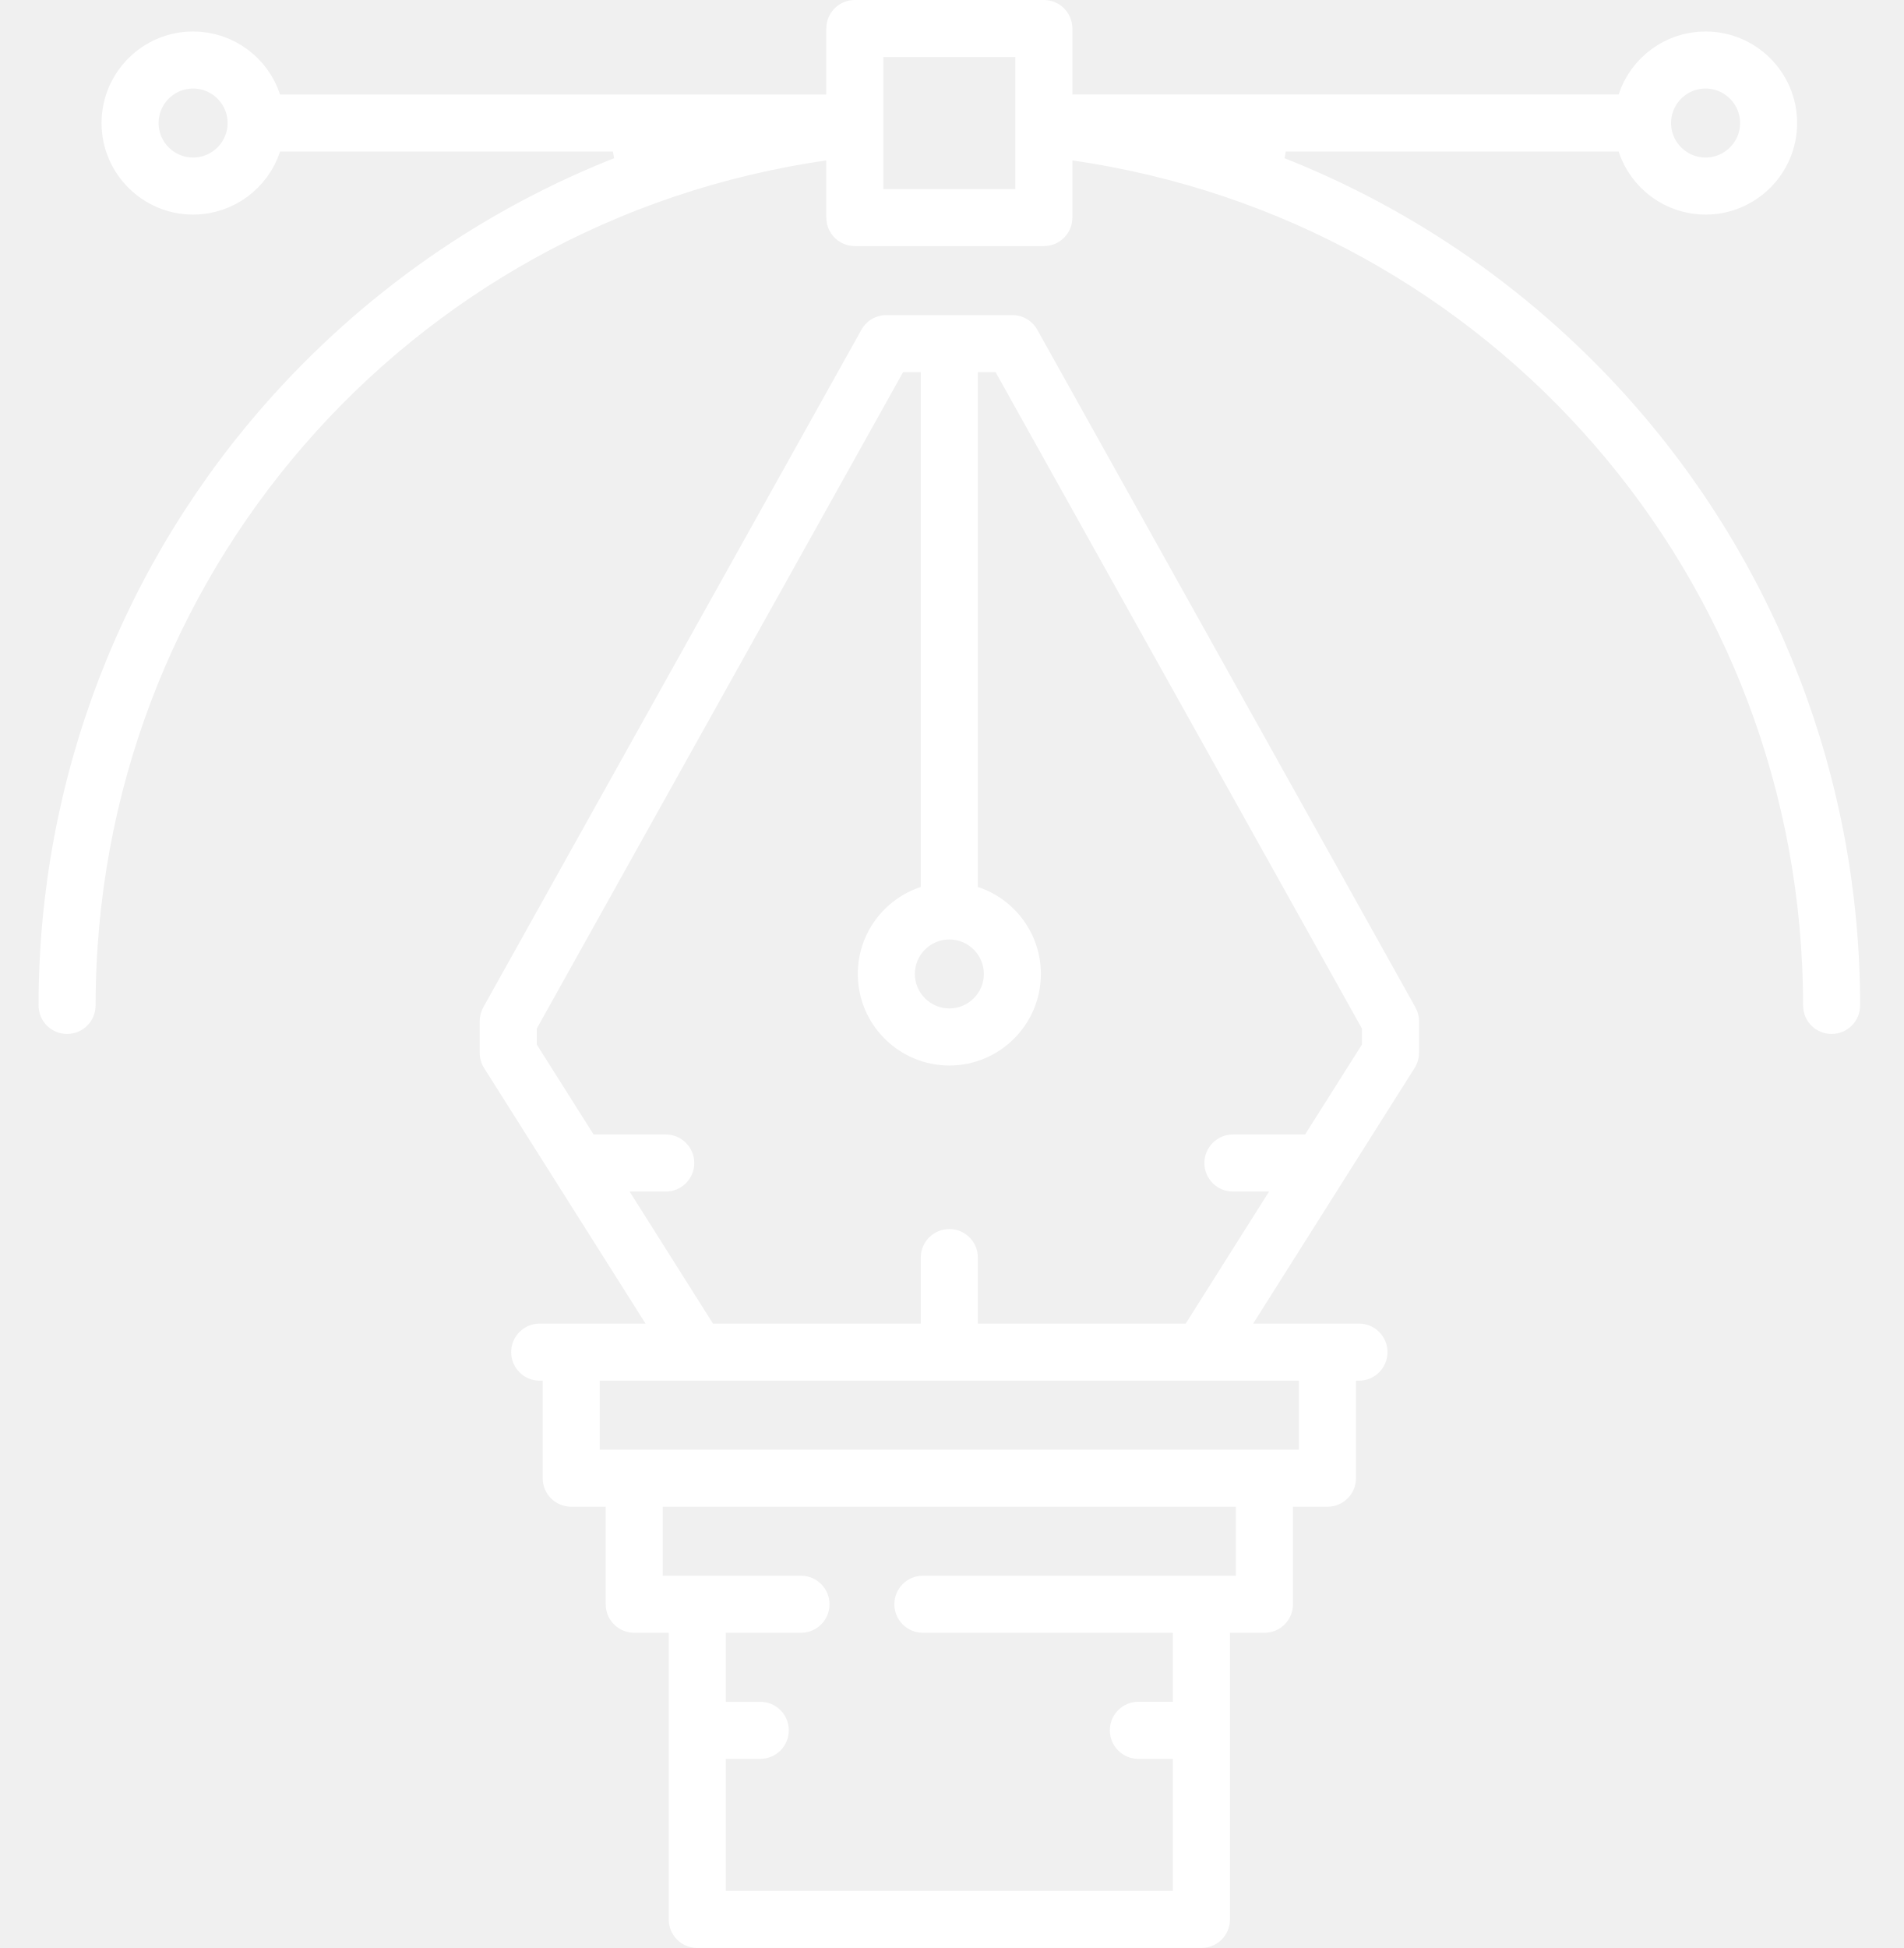
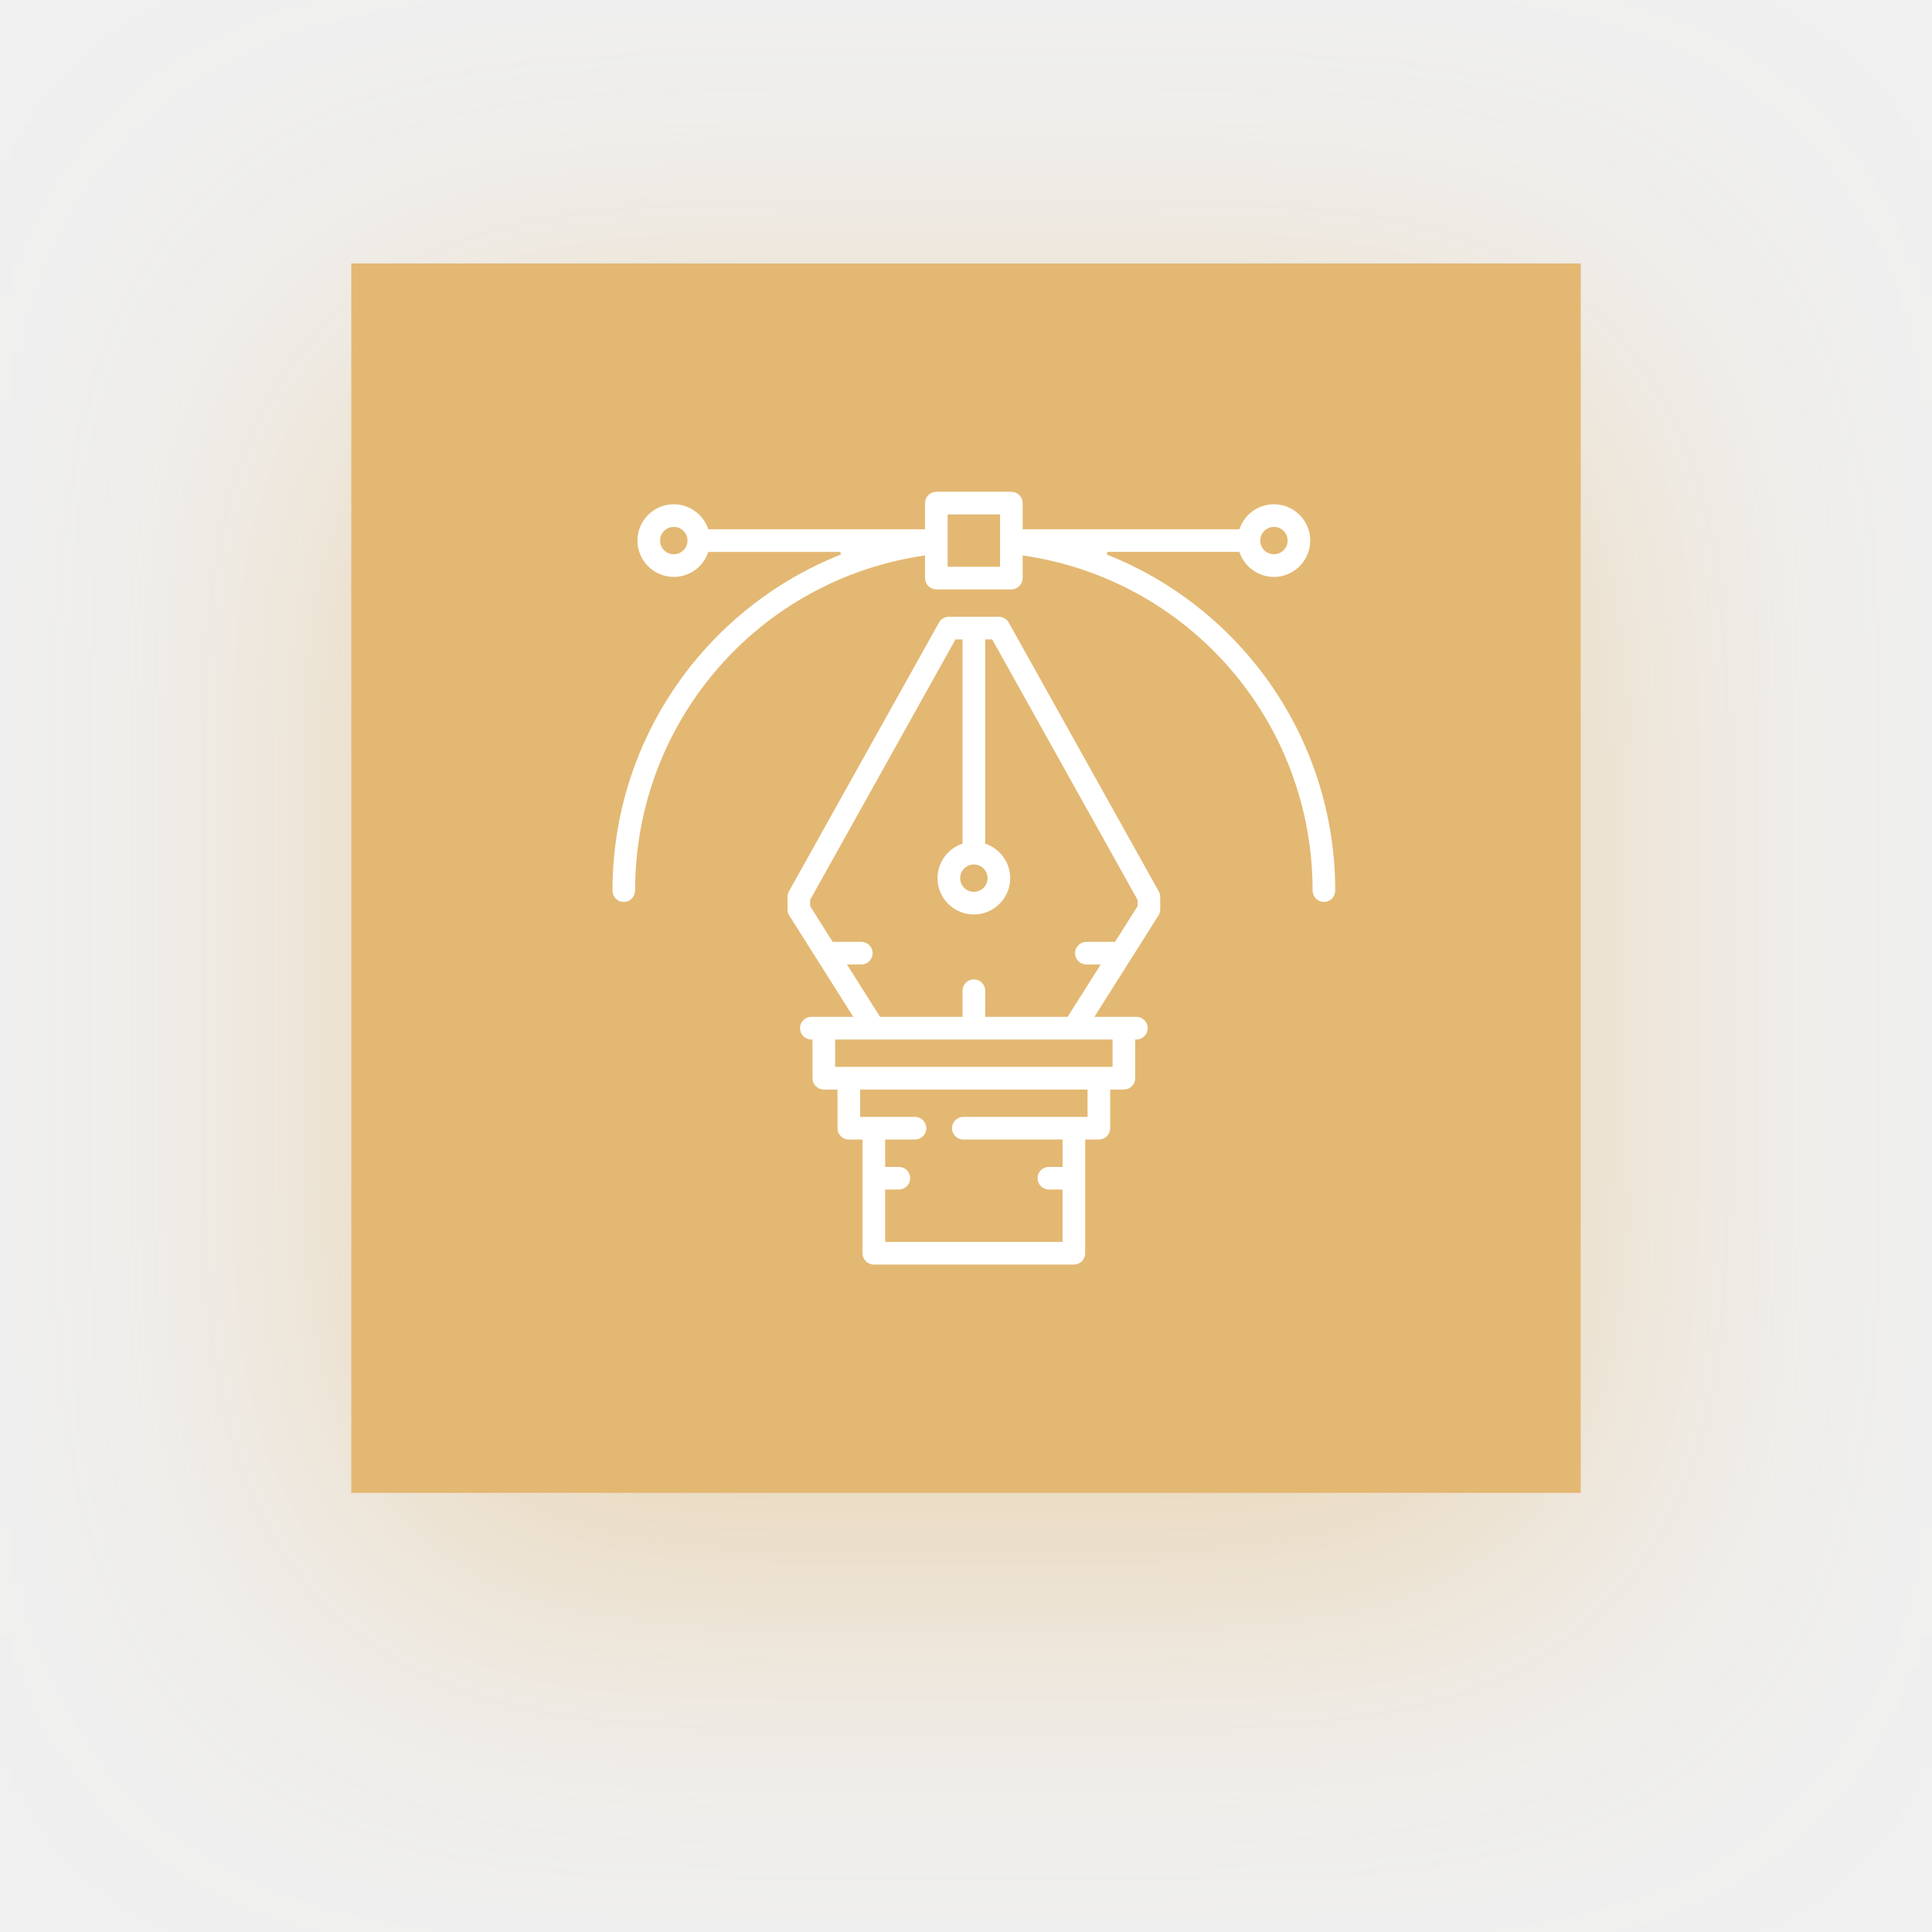
- <svg xmlns="http://www.w3.org/2000/svg" width="43" height="44" viewBox="0 0 43 44" fill="none">
-   <path d="M28.629 2.923L28.455 3.892C31.447 5.006 34.154 6.831 36.34 9.246C39.682 12.942 41.523 17.723 41.523 22.711C41.523 22.791 41.459 22.855 41.379 22.855C41.299 22.855 41.234 22.791 41.234 22.711C41.234 12.815 34.005 4.523 24.298 3.129L23.727 3.047V3.624V4.915C23.727 4.995 23.663 5.059 23.583 5.059H19.312C19.232 5.059 19.167 4.994 19.167 4.915V3.624V3.047L18.596 3.129C8.89 4.523 1.66 12.815 1.66 22.711C1.66 22.791 1.595 22.855 1.515 22.855C1.435 22.855 1.371 22.791 1.371 22.711C1.371 17.723 3.212 12.942 6.555 9.246C8.74 6.831 11.447 5.006 14.439 3.892L14.265 2.924H6.327H5.965L5.852 3.268C5.646 3.895 5.055 4.347 4.362 4.347C3.498 4.347 2.794 3.643 2.794 2.779C2.794 1.915 3.498 1.211 4.362 1.211C5.055 1.211 5.646 1.663 5.852 2.291L5.965 2.635H6.327H18.667H19.167V2.135V0.644C19.167 0.564 19.232 0.499 19.312 0.499H23.583C23.663 0.499 23.727 0.564 23.727 0.644V2.134V2.634H24.227H36.567H36.929L37.042 2.291C37.248 1.663 37.839 1.211 38.532 1.211C39.396 1.211 40.1 1.915 40.1 2.779C40.1 3.643 39.396 4.347 38.532 4.347C37.839 4.347 37.248 3.895 37.042 3.267L36.929 2.923H36.567H28.629ZM19.456 4.27V4.77H19.956H22.938H23.438V4.27V2.891V2.889V2.781V2.779V2.777V1.288V0.788H22.938H19.956H19.456V1.288V2.89V2.89V4.27ZM39.811 2.779C39.811 2.073 39.237 1.5 38.532 1.5C37.826 1.5 37.252 2.073 37.252 2.779C37.252 3.485 37.826 4.058 38.532 4.058C39.237 4.058 39.811 3.485 39.811 2.779ZM3.083 2.779C3.083 3.485 3.657 4.058 4.362 4.058C5.068 4.058 5.642 3.485 5.642 2.779C5.642 2.073 5.068 1.5 4.362 1.5C3.657 1.5 3.083 2.073 3.083 2.779Z" fill="white" stroke="white" stroke-width="1" />
-   <mask id="path-2-inside-1" fill="white">
-     <path d="M23.434 7.448C23.32 7.244 23.105 7.117 22.871 7.117H20.023C19.79 7.117 19.575 7.244 19.461 7.448L10.918 22.753C10.865 22.849 10.837 22.957 10.837 23.067V23.779C10.837 23.901 10.871 24.02 10.936 24.123L14.583 29.896H12.193C11.837 29.896 11.548 30.185 11.548 30.541C11.548 30.897 11.837 31.186 12.193 31.186H12.26V33.388C12.26 33.745 12.549 34.033 12.905 34.033H13.684V36.236C13.684 36.592 13.972 36.88 14.328 36.88H15.108V39.081V39.083V39.086V43.354C15.108 43.711 15.396 43.999 15.752 43.999H27.142C27.498 43.999 27.787 43.711 27.787 43.354V36.88H28.566C28.922 36.88 29.21 36.592 29.21 36.236V34.033H29.989C30.345 34.033 30.634 33.745 30.634 33.388V31.186H30.701C31.057 31.186 31.346 30.897 31.346 30.541C31.346 30.185 31.057 29.896 30.701 29.896H29.991C29.99 29.896 29.99 29.896 29.989 29.896C29.989 29.896 29.988 29.896 29.988 29.896H28.311L31.958 24.123C32.023 24.02 32.058 23.901 32.058 23.779V23.067C32.058 22.957 32.029 22.849 31.976 22.753L23.434 7.448ZM21.447 21.22C21.877 21.22 22.227 21.569 22.227 21.999C22.227 22.428 21.877 22.778 21.447 22.778C21.018 22.778 20.668 22.428 20.668 21.999C20.668 21.569 21.018 21.22 21.447 21.22ZM27.921 35.591H20.849C20.494 35.591 20.205 35.88 20.205 36.236C20.205 36.592 20.494 36.88 20.849 36.88H26.497V38.438H25.718C25.362 38.438 25.073 38.727 25.073 39.083C25.073 39.439 25.362 39.728 25.718 39.728H26.497V42.71H16.397V39.728H17.176C17.532 39.728 17.82 39.44 17.82 39.083C17.82 38.727 17.532 38.439 17.176 38.439H16.397V36.88H18.095C18.452 36.88 18.74 36.592 18.74 36.236C18.74 35.88 18.452 35.591 18.095 35.591H14.973V34.033H27.921V35.591ZM29.345 32.744H13.549V31.186H27.14H27.141H27.143H29.345V32.744ZM30.769 23.592L29.484 25.625H27.854C27.498 25.625 27.209 25.914 27.209 26.27C27.209 26.626 27.498 26.914 27.854 26.914H28.67L26.787 29.896H22.091V28.405C22.091 28.049 21.803 27.761 21.447 27.761C21.091 27.761 20.802 28.049 20.802 28.405V29.896H16.107L14.224 26.914H15.04C15.396 26.914 15.685 26.626 15.685 26.27C15.685 25.914 15.396 25.625 15.04 25.625H13.41L12.126 23.592V23.234L20.402 8.406H20.802V20.034C19.977 20.306 19.379 21.083 19.379 21.998C19.379 23.139 20.307 24.067 21.447 24.067C22.588 24.067 23.515 23.139 23.515 21.998C23.515 21.083 22.917 20.305 22.092 20.034V8.406H22.492L30.769 23.234V23.592Z" />
+ <svg xmlns="http://www.w3.org/2000/svg" width="110" height="110" viewBox="0 0 110 110" fill="none">
+   <g filter="url(#filter0_d)">
+     <rect x="20" y="14.999" width="70" height="70" fill="#E3B873" />
+   </g>
+   <path d="M62.629 30.923L62.455 31.892C65.447 33.006 68.154 34.831 70.34 37.246C73.682 40.942 75.523 45.723 75.523 50.711C75.523 50.791 75.459 50.855 75.379 50.855C75.299 50.855 75.234 50.791 75.234 50.711C75.234 40.815 68.004 32.523 58.298 31.129L57.727 31.047V31.623V32.915C57.727 32.995 57.663 33.059 57.583 33.059H53.312C53.232 33.059 53.167 32.995 53.167 32.915V31.623V31.047L52.596 31.129C42.89 32.523 35.66 40.815 35.66 50.711C35.66 50.791 35.595 50.855 35.515 50.855C35.435 50.855 35.371 50.791 35.371 50.711C35.371 45.723 37.212 40.942 40.555 37.246C42.74 34.831 45.447 33.007 48.439 31.892L48.265 30.924H40.327H39.965L39.852 31.267C39.646 31.895 39.055 32.347 38.362 32.347C37.498 32.347 36.794 31.643 36.794 30.779C36.794 29.915 37.498 29.211 38.362 29.211C39.055 29.211 39.646 29.663 39.852 30.291L39.965 30.635H40.327H52.667H53.167V30.135V28.644C53.167 28.564 53.232 28.499 53.312 28.499H57.583C57.663 28.499 57.727 28.564 57.727 28.644V30.134V30.634H58.227H70.567H70.929L71.042 30.291C71.248 29.663 71.839 29.211 72.531 29.211C73.396 29.211 74.1 29.915 74.1 30.779C74.1 31.643 73.396 32.347 72.531 32.347C71.839 32.347 71.248 31.895 71.042 31.267L70.929 30.923H70.567H62.629ZM53.456 32.27V32.77H53.956H56.938H57.438V32.27V30.891V30.889V30.781V30.779V30.777V29.288V28.788H56.938H53.956H53.456V29.288V30.89V30.89V32.27ZM73.811 30.779C73.811 30.073 73.237 29.5 72.531 29.5C71.826 29.5 71.252 30.073 71.252 30.779C71.252 31.485 71.826 32.058 72.531 32.058C73.237 32.058 73.811 31.485 73.811 30.779ZM37.083 30.779C37.083 31.485 37.657 32.058 38.362 32.058C39.068 32.058 39.642 31.485 39.642 30.779C39.642 30.073 39.068 29.5 38.362 29.5C37.657 29.5 37.083 30.073 37.083 30.779Z" fill="white" stroke="white" stroke-width="1" />
+   <mask id="path-3-inside-1" fill="white">
+     <path d="M57.434 35.448C57.32 35.244 57.105 35.117 56.871 35.117H54.023C53.79 35.117 53.575 35.244 53.461 35.448L44.918 50.752C44.865 50.849 44.837 50.957 44.837 51.067V51.779C44.837 51.901 44.871 52.02 44.936 52.123L48.583 57.896H46.193C45.837 57.896 45.548 58.185 45.548 58.541C45.548 58.897 45.837 59.185 46.193 59.185H46.26V61.388C46.26 61.745 46.549 62.033 46.905 62.033H47.684V64.236C47.684 64.592 47.972 64.88 48.328 64.88H49.108V67.081V67.083V67.086V71.354C49.108 71.711 49.396 71.999 49.752 71.999H61.142C61.498 71.999 61.787 71.711 61.787 71.354V64.88H62.566C62.922 64.88 63.21 64.592 63.21 64.236V62.033H63.989C64.345 62.033 64.634 61.745 64.634 61.388V59.185H64.701C65.057 59.185 65.346 58.897 65.346 58.541C65.346 58.185 65.057 57.896 64.701 57.896H63.991C63.99 57.896 63.99 57.896 63.989 57.896C63.989 57.896 63.988 57.896 63.988 57.896H62.311L65.958 52.123C66.023 52.02 66.058 51.901 66.058 51.779V51.067C66.058 50.957 66.029 50.849 65.976 50.752L57.434 35.448ZM55.447 49.22C55.877 49.22 56.227 49.569 56.227 49.999C56.227 50.428 55.877 50.778 55.447 50.778C55.018 50.778 54.668 50.428 54.668 49.999C54.668 49.569 55.018 49.22 55.447 49.22ZM61.921 63.591H54.849C54.494 63.591 54.205 63.88 54.205 64.236C54.205 64.592 54.494 64.88 54.849 64.88H60.498V66.439H59.718C59.362 66.439 59.074 66.727 59.074 67.083C59.074 67.439 59.362 67.728 59.718 67.728H60.497V70.71H50.397V67.728H51.176C51.532 67.728 51.821 67.439 51.821 67.083C51.821 66.727 51.532 66.439 51.176 66.439H50.397V64.88H52.095C52.452 64.88 52.74 64.592 52.74 64.236C52.74 63.88 52.452 63.591 52.095 63.591H48.973V62.033H61.921V63.591ZM63.345 60.744H47.549V59.185H61.14H61.141H61.143H63.345V60.744ZM64.769 51.592L63.484 53.625H61.854C61.498 53.625 61.209 53.914 61.209 54.27C61.209 54.626 61.498 54.914 61.854 54.914H62.67L60.786 57.896H56.092V56.405C56.092 56.049 55.803 55.761 55.447 55.761C55.091 55.761 54.803 56.049 54.803 56.405V57.896H50.107L48.224 54.914H49.04C49.396 54.914 49.685 54.626 49.685 54.27C49.685 53.914 49.396 53.625 49.04 53.625H47.41L46.126 51.592V51.234L54.402 36.406H54.803V48.034C53.977 48.306 53.379 49.083 53.379 49.998C53.379 51.139 54.307 52.067 55.447 52.067C56.588 52.067 57.516 51.139 57.516 49.998C57.516 49.083 56.917 48.305 56.092 48.034V36.406H56.492L64.769 51.234V51.592Z" />
  </mask>
-   <path d="M23.434 7.448C23.32 7.244 23.105 7.117 22.871 7.117H20.023C19.79 7.117 19.575 7.244 19.461 7.448L10.918 22.753C10.865 22.849 10.837 22.957 10.837 23.067V23.779C10.837 23.901 10.871 24.02 10.936 24.123L14.583 29.896H12.193C11.837 29.896 11.548 30.185 11.548 30.541C11.548 30.897 11.837 31.186 12.193 31.186H12.26V33.388C12.26 33.745 12.549 34.033 12.905 34.033H13.684V36.236C13.684 36.592 13.972 36.88 14.328 36.88H15.108V39.081V39.083V39.086V43.354C15.108 43.711 15.396 43.999 15.752 43.999H27.142C27.498 43.999 27.787 43.711 27.787 43.354V36.88H28.566C28.922 36.88 29.21 36.592 29.21 36.236V34.033H29.989C30.345 34.033 30.634 33.745 30.634 33.388V31.186H30.701C31.057 31.186 31.346 30.897 31.346 30.541C31.346 30.185 31.057 29.896 30.701 29.896H29.991C29.99 29.896 29.99 29.896 29.989 29.896C29.989 29.896 29.988 29.896 29.988 29.896H28.311L31.958 24.123C32.023 24.02 32.058 23.901 32.058 23.779V23.067C32.058 22.957 32.029 22.849 31.976 22.753L23.434 7.448ZM21.447 21.22C21.877 21.22 22.227 21.569 22.227 21.999C22.227 22.428 21.877 22.778 21.447 22.778C21.018 22.778 20.668 22.428 20.668 21.999C20.668 21.569 21.018 21.22 21.447 21.22ZM27.921 35.591H20.849C20.494 35.591 20.205 35.88 20.205 36.236C20.205 36.592 20.494 36.88 20.849 36.88H26.497V38.438H25.718C25.362 38.438 25.073 38.727 25.073 39.083C25.073 39.439 25.362 39.728 25.718 39.728H26.497V42.71H16.397V39.728H17.176C17.532 39.728 17.82 39.44 17.82 39.083C17.82 38.727 17.532 38.439 17.176 38.439H16.397V36.88H18.095C18.452 36.88 18.74 36.592 18.74 36.236C18.74 35.88 18.452 35.591 18.095 35.591H14.973V34.033H27.921V35.591ZM29.345 32.744H13.549V31.186H27.14H27.141H27.143H29.345V32.744ZM30.769 23.592L29.484 25.625H27.854C27.498 25.625 27.209 25.914 27.209 26.27C27.209 26.626 27.498 26.914 27.854 26.914H28.67L26.787 29.896H22.091V28.405C22.091 28.049 21.803 27.761 21.447 27.761C21.091 27.761 20.802 28.049 20.802 28.405V29.896H16.107L14.224 26.914H15.04C15.396 26.914 15.685 26.626 15.685 26.27C15.685 25.914 15.396 25.625 15.04 25.625H13.41L12.126 23.592V23.234L20.402 8.406H20.802V20.034C19.977 20.306 19.379 21.083 19.379 21.998C19.379 23.139 20.307 24.067 21.447 24.067C22.588 24.067 23.515 23.139 23.515 21.998C23.515 21.083 22.917 20.305 22.092 20.034V8.406H22.492L30.769 23.234V23.592Z" fill="white" stroke="white" stroke-width="2" mask="url(#path-2-inside-1)" />
+   <path d="M57.434 35.448C57.32 35.244 57.105 35.117 56.871 35.117H54.023C53.79 35.117 53.575 35.244 53.461 35.448L44.918 50.752C44.865 50.849 44.837 50.957 44.837 51.067V51.779C44.837 51.901 44.871 52.02 44.936 52.123L48.583 57.896H46.193C45.837 57.896 45.548 58.185 45.548 58.541C45.548 58.897 45.837 59.185 46.193 59.185H46.26V61.388C46.26 61.745 46.549 62.033 46.905 62.033H47.684V64.236C47.684 64.592 47.972 64.88 48.328 64.88H49.108V67.081V67.083V67.086V71.354C49.108 71.711 49.396 71.999 49.752 71.999H61.142C61.498 71.999 61.787 71.711 61.787 71.354V64.88H62.566C62.922 64.88 63.21 64.592 63.21 64.236V62.033H63.989C64.345 62.033 64.634 61.745 64.634 61.388V59.185H64.701C65.057 59.185 65.346 58.897 65.346 58.541C65.346 58.185 65.057 57.896 64.701 57.896H63.991C63.99 57.896 63.99 57.896 63.989 57.896C63.989 57.896 63.988 57.896 63.988 57.896H62.311L65.958 52.123C66.023 52.02 66.058 51.901 66.058 51.779V51.067C66.058 50.957 66.029 50.849 65.976 50.752L57.434 35.448ZM55.447 49.22C55.877 49.22 56.227 49.569 56.227 49.999C56.227 50.428 55.877 50.778 55.447 50.778C55.018 50.778 54.668 50.428 54.668 49.999C54.668 49.569 55.018 49.22 55.447 49.22ZM61.921 63.591H54.849C54.494 63.591 54.205 63.88 54.205 64.236C54.205 64.592 54.494 64.88 54.849 64.88H60.498V66.439H59.718C59.362 66.439 59.074 66.727 59.074 67.083C59.074 67.439 59.362 67.728 59.718 67.728H60.497V70.71H50.397V67.728H51.176C51.532 67.728 51.821 67.439 51.821 67.083C51.821 66.727 51.532 66.439 51.176 66.439H50.397V64.88H52.095C52.452 64.88 52.74 64.592 52.74 64.236C52.74 63.88 52.452 63.591 52.095 63.591H48.973V62.033H61.921V63.591ZM63.345 60.744H47.549V59.185H61.14H61.141H61.143H63.345V60.744ZM64.769 51.592L63.484 53.625H61.854C61.498 53.625 61.209 53.914 61.209 54.27C61.209 54.626 61.498 54.914 61.854 54.914H62.67L60.786 57.896H56.092V56.405C56.092 56.049 55.803 55.761 55.447 55.761C55.091 55.761 54.803 56.049 54.803 56.405V57.896H50.107L48.224 54.914H49.04C49.396 54.914 49.685 54.626 49.685 54.27C49.685 53.914 49.396 53.625 49.04 53.625H47.41L46.126 51.592V51.234L54.402 36.406H54.803V48.034C53.977 48.306 53.379 49.083 53.379 49.998C53.379 51.139 54.307 52.067 55.447 52.067C56.588 52.067 57.516 51.139 57.516 49.998C57.516 49.083 56.917 48.305 56.092 48.034V36.406H56.492L64.769 51.234V51.592Z" fill="white" stroke="white" stroke-width="2" mask="url(#path-3-inside-1)" />
+   <defs>
+     <filter id="filter0_d" x="0" y="-0.001" width="110" height="110" filterUnits="userSpaceOnUse" color-interpolation-filters="sRGB">
+       <feFlood flood-opacity="0" result="BackgroundImageFix" />
+       <feColorMatrix in="SourceAlpha" type="matrix" values="0 0 0 0 0 0 0 0 0 0 0 0 0 0 0 0 0 0 127 0" />
+       <feOffset dy="5" />
+       <feGaussianBlur stdDeviation="10" />
+       <feColorMatrix type="matrix" values="0 0 0 0 0.89 0 0 0 0 0.722 0 0 0 0 0.451 0 0 0 0.5 0" />
+       <feBlend mode="normal" in2="BackgroundImageFix" result="effect1_dropShadow" />
+       <feBlend mode="normal" in="SourceGraphic" in2="effect1_dropShadow" result="shape" />
+     </filter>
+   </defs>
</svg>
